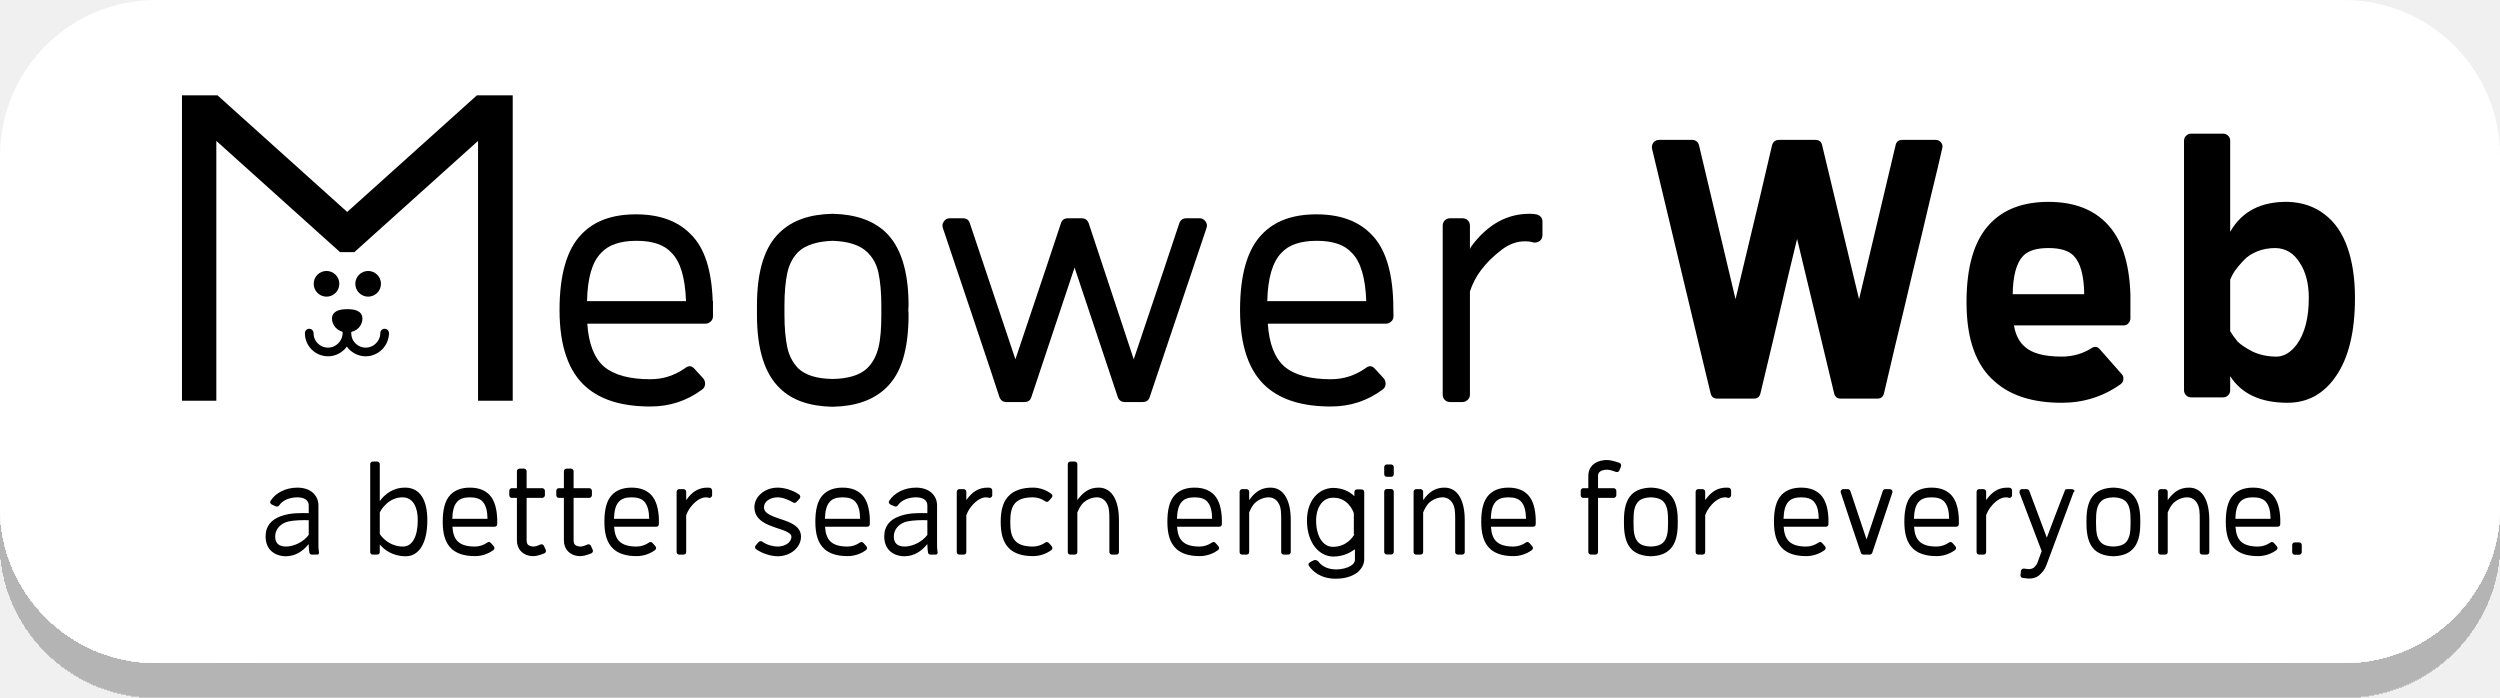
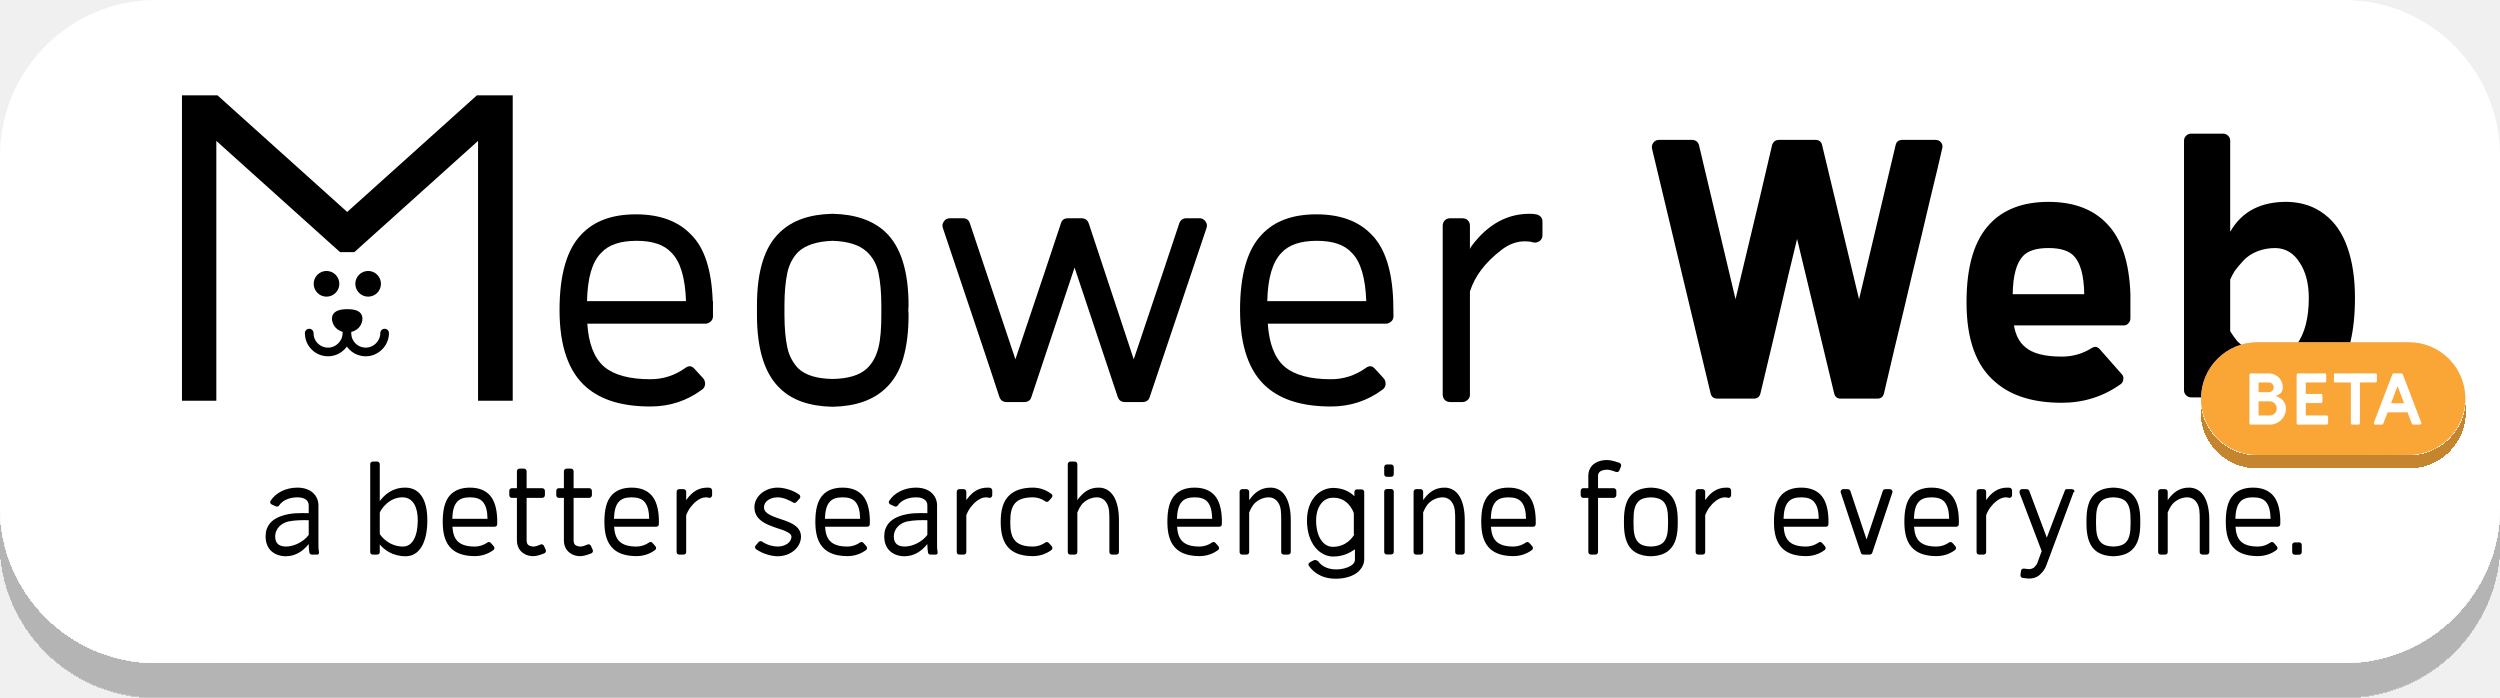
<svg xmlns="http://www.w3.org/2000/svg" width="577" height="161" viewBox="0 0 577 161" fill="none">
-   <g filter="url(#filter0_bd_186_90)">
+   <g filter="url(#filter0_bd_188_155)">
    <rect width="577" height="153" rx="36" fill="white" />
  </g>
-   <g clip-path="url(#clip0_186_90)">
+   <g clip-path="url(#clip0_188_155)">
    <path d="M77.111 73.489C77.111 72.279 78.44 71.856 80.132 71.856C81.825 71.856 83.154 72.219 83.154 73.489C83.154 74.76 82.187 76.212 80.132 76.212C78.078 76.212 77.111 74.699 77.111 73.489Z" fill="black" stroke="black" stroke-miterlimit="10" />
    <path d="M88.774 76.877C88.774 79.237 86.78 81.234 84.423 81.234C82.066 81.234 80.072 79.358 80.072 76.877C80.072 76.696 80.072 76.696 80.072 76.696C80.072 76.514 80.072 76.454 80.072 76.454C80.072 76.454 80.072 76.514 80.072 76.696C80.072 76.696 80.072 76.696 80.072 76.877C80.072 79.237 78.078 81.234 75.721 81.234C73.364 81.234 71.37 79.358 71.37 76.877" stroke="black" stroke-width="2" stroke-miterlimit="10" stroke-linecap="round" />
    <path d="M72.397 65.502C72.397 63.869 73.727 62.538 75.358 62.538C76.99 62.538 78.319 63.869 78.319 65.502C78.319 67.136 76.99 68.467 75.358 68.467C73.727 68.467 72.397 67.136 72.397 65.502V65.502Z" fill="black" />
    <path d="M82.005 65.502C82.005 63.869 83.335 62.538 84.966 62.538C86.598 62.538 87.928 63.869 87.928 65.502C87.928 67.136 86.598 68.467 84.966 68.467C83.335 68.467 82.005 67.136 82.005 65.502Z" fill="black" />
    <path d="M45.928 90.067V92.487V25.933H48.587L80.011 54.188H80.253L111.677 25.933H114.336V92.487V90.067" stroke="black" stroke-width="8" stroke-miterlimit="10" stroke-linecap="round" />
    <path d="M164.494 69.496H164.555V73.005C164.555 73.489 164.373 73.913 164.011 74.215C163.648 74.518 163.286 74.699 162.863 74.699H135.548C135.85 79.297 137.119 82.625 139.415 84.622C141.712 86.558 145.277 87.526 150.112 87.526C153.012 87.526 155.671 86.679 158.089 84.985C158.935 84.319 159.66 84.38 160.325 85.166C160.687 85.529 161.352 86.255 162.319 87.345C162.621 87.708 162.742 88.131 162.742 88.676C162.681 89.16 162.5 89.583 162.077 89.886C158.512 92.548 154.523 93.819 150.112 93.819C143.706 93.819 138.811 92.366 135.366 89.402C131.257 85.892 129.142 79.903 129.142 71.614V71.553C129.142 63.385 130.834 57.577 134.158 54.128C137.119 50.981 141.289 49.469 146.788 49.469C152.287 49.469 156.517 51.042 159.479 54.128C162.621 57.214 164.253 62.356 164.494 69.496V69.496ZM135.487 69.496H158.33C158.149 64.171 157.061 60.42 155.007 58.363C153.315 56.487 150.656 55.58 146.909 55.58C143.223 55.58 140.443 56.487 138.751 58.363C136.636 60.481 135.608 64.171 135.487 69.496Z" fill="black" />
    <path d="M209.697 70.524C209.697 70.827 209.636 71.19 209.636 71.613C209.697 72.037 209.697 72.4 209.697 72.703C209.697 76.575 209.274 79.963 208.428 82.807C207.582 85.65 206.252 87.889 204.379 89.644C201.478 92.366 197.49 93.758 192.232 93.879H192.051C186.854 93.758 182.805 92.366 180.025 89.644C176.52 86.316 174.707 80.689 174.707 72.703C174.707 72.4 174.707 72.037 174.707 71.613C174.707 71.19 174.707 70.827 174.707 70.524C174.707 62.538 176.46 56.911 180.025 53.583C182.865 50.861 186.854 49.469 192.051 49.348H192.232C197.429 49.469 201.478 50.861 204.379 53.583C207.884 56.911 209.697 62.538 209.697 70.524ZM203.412 72.642C203.412 72.279 203.412 71.977 203.412 71.674V71.492C203.412 71.069 203.412 70.766 203.412 70.524C203.412 67.439 203.17 64.958 202.747 62.961C202.324 60.965 201.418 59.392 200.088 58.121C198.396 56.548 195.797 55.701 192.172 55.58C188.606 55.701 185.947 56.548 184.255 58.121C182.986 59.392 182.14 61.025 181.717 62.961C181.294 64.958 181.052 67.439 181.052 70.524C181.052 70.827 181.052 71.129 181.052 71.492V71.674C181.052 72.037 181.052 72.34 181.052 72.642C181.052 75.728 181.294 78.208 181.717 80.205C182.14 82.202 183.047 83.775 184.255 85.045C185.947 86.618 188.546 87.405 192.172 87.466C195.737 87.405 198.396 86.618 200.088 85.045C201.418 83.775 202.264 82.141 202.747 80.205C203.231 78.269 203.412 75.728 203.412 72.642Z" fill="black" />
    <path d="M278.226 51.102C278.588 51.587 278.649 52.071 278.467 52.615C275.687 60.844 271.336 73.852 265.354 91.64C265.112 92.427 264.568 92.79 263.722 92.79H259.613C258.827 92.79 258.283 92.427 257.981 91.64L248.01 61.751L238.039 91.64C237.797 92.427 237.253 92.79 236.407 92.79H232.298C231.512 92.79 230.968 92.427 230.666 91.64C230.002 89.523 227.826 83.049 224.2 72.219C220.574 61.388 218.338 54.854 217.613 52.615C217.432 52.071 217.492 51.587 217.855 51.102C218.157 50.618 218.64 50.377 219.245 50.377H222.206C223.052 50.377 223.596 50.739 223.838 51.526L234.353 82.928C240.094 65.865 243.599 55.398 244.868 51.526C245.109 50.739 245.653 50.377 246.499 50.377H249.581C250.427 50.377 250.971 50.739 251.273 51.526L261.667 82.928C267.408 65.865 270.913 55.398 272.182 51.526C272.485 50.739 273.028 50.377 273.814 50.377H276.896C277.44 50.377 277.863 50.618 278.226 51.102V51.102Z" fill="black" />
    <path d="M321.555 69.496L321.615 73.005C321.615 73.489 321.434 73.913 321.071 74.215C320.709 74.518 320.346 74.699 319.923 74.699H292.608C292.91 79.297 294.18 82.625 296.476 84.622C298.772 86.558 302.338 87.526 307.172 87.526C310.073 87.526 312.732 86.679 315.149 84.985C315.995 84.319 316.72 84.38 317.385 85.166C317.748 85.529 318.412 86.255 319.379 87.345C319.681 87.708 319.802 88.131 319.802 88.676C319.742 89.16 319.561 89.583 319.138 89.886C315.572 92.548 311.584 93.819 307.172 93.819C300.767 93.819 295.872 92.366 292.427 89.402C288.318 85.892 286.203 79.903 286.203 71.614V71.553C286.203 63.385 287.895 57.577 291.218 54.128C294.18 50.981 298.349 49.469 303.849 49.469C309.348 49.469 313.578 51.042 316.539 54.128C319.621 57.214 321.313 62.356 321.555 69.496V69.496ZM292.487 69.496H315.33C315.149 64.171 314.061 60.42 312.007 58.363C310.315 56.487 307.656 55.58 303.909 55.58C300.223 55.58 297.443 56.487 295.751 58.363C293.696 60.481 292.608 64.171 292.487 69.496V69.496Z" fill="black" />
    <path d="M354.49 49.469C354.913 49.529 355.275 49.711 355.577 50.014C355.879 50.316 356 50.679 356 51.163V54.249C356 54.854 355.759 55.338 355.336 55.64C354.913 55.943 354.369 56.064 353.825 55.943C353.281 55.761 352.737 55.701 352.133 55.701C350.199 55.64 348.326 56.306 346.513 57.697C344.7 59.089 343.129 60.602 341.859 62.296C340.711 63.808 339.865 65.442 339.261 67.257V91.096C339.261 91.58 339.08 92.003 338.717 92.306C338.354 92.608 337.992 92.79 337.569 92.79H334.668C334.185 92.79 333.762 92.608 333.46 92.306C333.157 92.003 332.976 91.58 332.976 91.096V52.071C332.976 51.587 333.157 51.163 333.46 50.861C333.762 50.558 334.185 50.377 334.668 50.377H337.569C338.052 50.377 338.475 50.558 338.777 50.861C339.08 51.163 339.261 51.587 339.261 52.071V57.456C339.442 57.093 339.563 56.85 339.684 56.729C343.431 51.708 348.023 49.227 353.341 49.348C353.825 49.348 354.187 49.408 354.49 49.469V49.469Z" fill="black" />
  </g>
  <path d="M446.736 32.288C447.248 32.288 447.664 32.48 447.984 32.864C448.304 33.248 448.4 33.696 448.272 34.208C447.824 36.256 446.896 40.16 445.488 45.92C444.144 51.68 442.768 57.44 441.36 63.2C440.016 68.96 438.672 74.592 437.328 80.096C436.048 85.536 435.216 89.088 434.832 90.752C434.64 91.584 434.128 92 433.296 92H424.848C424.016 92 423.504 91.584 423.312 90.752L414.768 55.136C414.256 57.312 413.584 60.096 412.752 63.488C411.984 66.816 410.832 71.744 409.296 78.272C407.76 84.736 406.768 88.896 406.32 90.752C406.128 91.584 405.616 92 404.784 92H396.336C395.504 92 394.992 91.584 394.8 90.752C394.16 88.128 391.92 78.784 388.08 62.72C384.24 46.592 381.968 37.088 381.264 34.208C381.2 33.696 381.328 33.248 381.648 32.864C381.968 32.48 382.384 32.288 382.896 32.288H390.48C391.312 32.288 391.856 32.672 392.112 33.44L400.56 69.056C405.232 49.6 408.048 37.728 409.008 33.44C409.264 32.672 409.808 32.288 410.64 32.288H418.992C419.824 32.288 420.336 32.672 420.528 33.44L429.072 69.056C433.68 49.6 436.496 37.728 437.52 33.44C437.712 32.672 438.224 32.288 439.056 32.288H446.736ZM491.698 67.904V69.824V73.472C491.698 73.92 491.538 74.304 491.218 74.624C490.962 74.944 490.61 75.104 490.162 75.104H464.818C465.202 77.344 466.066 79.008 467.41 80.096C469.074 81.568 471.89 82.304 475.858 82.304C478.354 82.304 480.626 81.664 482.674 80.384C483.442 79.872 484.114 79.968 484.69 80.672C485.33 81.376 486.994 83.264 489.682 86.336C490.002 86.656 490.13 87.04 490.066 87.488C490.066 87.936 489.874 88.32 489.49 88.64C485.458 91.52 480.914 92.96 475.858 92.96C469.266 92.96 464.146 91.36 460.498 88.16C456.082 84.448 453.874 78.336 453.874 69.824V69.728C453.874 61.472 455.666 55.456 459.25 51.68C462.45 48.288 466.962 46.592 472.786 46.592C478.61 46.592 483.122 48.288 486.322 51.68C489.65 55.136 491.442 60.544 491.698 67.904ZM464.53 67.904H481.042C480.978 63.616 480.178 60.672 478.642 59.072C477.49 57.856 475.538 57.248 472.786 57.248C470.034 57.248 468.082 57.856 466.93 59.072C465.394 60.672 464.594 63.616 464.53 67.904ZM528.167 46.592C531.431 46.72 534.215 47.68 536.519 49.472C538.887 51.264 540.647 53.824 541.799 57.152C542.951 60.416 543.527 64.288 543.527 68.768C543.527 76.512 542.087 82.496 539.207 86.72C536.391 90.88 532.647 92.96 527.975 92.96C521.767 92.96 517.351 90.912 514.727 86.816V90.08C514.727 90.528 514.567 90.912 514.247 91.232C513.927 91.552 513.543 91.712 513.095 91.712H505.703C505.255 91.712 504.871 91.552 504.551 91.232C504.231 90.912 504.071 90.528 504.071 90.08V32.48C504.071 32.032 504.231 31.648 504.551 31.328C504.871 31.008 505.255 30.848 505.703 30.848H513.095C513.543 30.848 513.927 31.008 514.247 31.328C514.567 31.648 514.727 32 514.727 32.384V53.504C517.415 48.768 521.895 46.464 528.167 46.592ZM530.087 79.52C531.943 76.96 532.871 73.376 532.871 68.768C532.871 65.44 532.167 62.72 530.759 60.608C529.415 58.432 527.559 57.312 525.191 57.248C523.655 57.248 522.247 57.504 520.967 58.016C519.687 58.528 518.631 59.232 517.799 60.128C516.967 61.024 516.295 61.824 515.783 62.528C515.335 63.232 514.983 63.904 514.727 64.544V76.448C515.239 77.28 515.815 78.08 516.455 78.848C517.159 79.552 518.311 80.32 519.911 81.152C521.575 81.92 523.399 82.304 525.383 82.304C527.111 82.304 528.679 81.376 530.087 79.52Z" fill="black" />
  <path d="M73.493 125.888V116.64C73.493 115.488 73.045 114.464 72.181 113.696C71.413 113.024 70.229 112.544 68.629 112.544C65.909 112.544 63.573 113.792 62.453 115.584C62.357 115.712 62.325 115.904 62.389 116.064C62.453 116.256 62.581 116.384 62.741 116.448C63.029 116.576 63.381 116.736 63.669 116.864C63.957 116.992 64.277 116.896 64.437 116.64C65.205 115.488 66.805 114.784 68.629 114.784C70.357 114.784 71.253 115.52 71.253 116.64V118.464C71.221 118.464 71.189 118.432 71.157 118.432C69.397 118.432 67.189 118.272 64.725 119.168C62.709 119.936 61.301 121.312 61.301 123.808C61.301 125.408 61.877 126.56 62.741 127.296C63.573 128 64.725 128.384 66.005 128.384C68.149 128.352 69.845 127.296 71.253 125.568C71.253 125.568 71.253 125.632 71.253 125.76C71.253 126.368 71.317 126.976 71.413 127.584C71.477 127.84 71.701 128 71.957 128C72.309 128 72.821 128 73.173 128C73.333 128 73.461 127.968 73.525 127.84C73.621 127.744 73.653 127.616 73.621 127.456C73.525 126.944 73.493 126.4 73.493 125.888ZM71.253 123.456C70.037 125.088 67.829 126.144 66.005 126.144C65.301 126.144 64.629 125.984 64.181 125.6C63.733 125.216 63.509 124.608 63.509 123.808C63.509 121.984 64.981 120.704 66.581 120.352C68.149 120.032 69.909 120.032 71.253 120.064V123.456ZM93.669 112.544C90.629 112.48 88.741 114.176 87.653 115.648C87.653 115.648 87.653 109.184 87.653 107.136C87.653 106.816 87.397 106.528 87.045 106.528C86.725 106.528 86.341 106.528 86.021 106.528C85.861 106.528 85.733 106.592 85.605 106.72C85.477 106.816 85.445 106.976 85.445 107.136C85.445 110.24 85.445 124.288 85.445 127.424C85.445 127.584 85.509 127.712 85.605 127.84C85.733 127.968 85.861 128 86.021 128C86.341 128 86.725 128 87.045 128C87.205 128 87.365 127.936 87.493 127.84C87.589 127.712 87.653 127.584 87.653 127.424V125.664C88.709 126.912 90.629 128.384 93.637 128.384C96.645 128.384 98.629 125.472 98.629 120.064C98.629 115.52 97.029 112.64 93.669 112.544ZM93.029 126.144C89.861 126.144 88.005 123.872 87.653 123.232V118.304C87.941 117.6 89.733 114.72 92.997 114.784C95.301 114.848 96.421 116.992 96.421 120.064C96.421 123.84 95.141 126.144 93.029 126.144ZM114.757 119.744C114.661 117.472 114.181 115.488 112.965 114.208C112.005 113.216 110.597 112.544 108.453 112.544C106.341 112.544 104.901 113.216 103.941 114.208C102.597 115.616 102.181 117.856 102.181 120.416V120.448C102.181 123.072 102.693 125.344 104.357 126.784C105.477 127.744 107.141 128.352 109.605 128.352C111.205 128.352 112.677 127.84 113.893 126.944C114.021 126.848 114.085 126.688 114.117 126.528C114.117 126.368 114.085 126.208 113.957 126.08C113.765 125.824 113.477 125.536 113.285 125.312C113.061 125.056 112.709 125.024 112.485 125.216C111.653 125.792 110.661 126.144 109.605 126.144C107.845 126.144 106.629 125.792 105.797 125.088C104.837 124.256 104.517 123.008 104.421 121.568C104.421 121.568 111.941 121.568 114.149 121.568C114.309 121.568 114.469 121.504 114.597 121.408C114.693 121.28 114.757 121.12 114.757 120.96V119.744ZM104.389 119.744C104.453 118.112 104.677 116.672 105.573 115.744C106.181 115.104 107.109 114.784 108.453 114.784C109.829 114.784 110.757 115.104 111.365 115.744C112.229 116.672 112.485 118.112 112.517 119.744H104.389ZM125.959 126.912C125.831 126.624 125.671 126.272 125.543 125.984C125.415 125.696 125.063 125.536 124.775 125.664C124.039 125.984 123.463 126.176 122.983 126.144C122.471 126.08 122.087 125.952 121.831 125.696C121.639 125.44 121.543 125.12 121.543 124.736V114.912C121.543 114.912 123.975 114.912 125.159 114.912C125.319 114.912 125.479 114.848 125.575 114.72C125.703 114.624 125.767 114.464 125.767 114.304C125.767 113.984 125.767 113.6 125.767 113.28C125.767 113.12 125.703 112.96 125.575 112.864C125.479 112.736 125.319 112.672 125.159 112.672H121.543C121.543 112.672 121.543 109.984 121.543 108.768C121.543 108.608 121.479 108.448 121.351 108.32C121.255 108.224 121.095 108.16 120.935 108.16C120.615 108.16 120.231 108.16 119.911 108.16C119.751 108.16 119.623 108.224 119.495 108.32C119.367 108.448 119.303 108.608 119.303 108.768V112.672C119.303 112.672 118.663 112.672 118.119 112.672C117.799 112.672 117.543 112.96 117.543 113.28C117.543 113.6 117.543 113.984 117.543 114.304C117.543 114.624 117.799 114.912 118.119 114.912H119.303V124.736C119.303 125.728 119.623 126.56 120.199 127.2C120.775 127.808 121.607 128.256 122.759 128.352C123.495 128.416 124.455 128.192 125.639 127.712C125.799 127.648 125.895 127.52 125.959 127.392C126.023 127.232 126.023 127.04 125.959 126.912ZM136.803 126.912C136.675 126.624 136.515 126.272 136.387 125.984C136.259 125.696 135.907 125.536 135.619 125.664C134.883 125.984 134.307 126.176 133.827 126.144C133.315 126.08 132.931 125.952 132.675 125.696C132.483 125.44 132.387 125.12 132.387 124.736V114.912C132.387 114.912 134.819 114.912 136.003 114.912C136.163 114.912 136.323 114.848 136.419 114.72C136.547 114.624 136.611 114.464 136.611 114.304C136.611 113.984 136.611 113.6 136.611 113.28C136.611 113.12 136.547 112.96 136.419 112.864C136.323 112.736 136.163 112.672 136.003 112.672H132.387C132.387 112.672 132.387 109.984 132.387 108.768C132.387 108.608 132.323 108.448 132.195 108.32C132.099 108.224 131.939 108.16 131.779 108.16C131.459 108.16 131.075 108.16 130.755 108.16C130.595 108.16 130.467 108.224 130.339 108.32C130.211 108.448 130.147 108.608 130.147 108.768V112.672C130.147 112.672 129.507 112.672 128.963 112.672C128.643 112.672 128.387 112.96 128.387 113.28C128.387 113.6 128.387 113.984 128.387 114.304C128.387 114.624 128.643 114.912 128.963 114.912H130.147V124.736C130.147 125.728 130.467 126.56 131.043 127.2C131.619 127.808 132.451 128.256 133.603 128.352C134.339 128.416 135.299 128.192 136.483 127.712C136.643 127.648 136.739 127.52 136.803 127.392C136.867 127.232 136.867 127.04 136.803 126.912ZM152.07 119.744C151.974 117.472 151.494 115.488 150.278 114.208C149.318 113.216 147.91 112.544 145.766 112.544C143.654 112.544 142.214 113.216 141.254 114.208C139.91 115.616 139.494 117.856 139.494 120.416V120.448C139.494 123.072 140.006 125.344 141.67 126.784C142.79 127.744 144.454 128.352 146.918 128.352C148.518 128.352 149.99 127.84 151.206 126.944C151.334 126.848 151.398 126.688 151.43 126.528C151.43 126.368 151.398 126.208 151.27 126.08C151.078 125.824 150.79 125.536 150.598 125.312C150.374 125.056 150.022 125.024 149.798 125.216C148.966 125.792 147.974 126.144 146.918 126.144C145.158 126.144 143.942 125.792 143.11 125.088C142.15 124.256 141.83 123.008 141.734 121.568C141.734 121.568 149.254 121.568 151.462 121.568C151.622 121.568 151.782 121.504 151.91 121.408C152.006 121.28 152.07 121.12 152.07 120.96V119.744ZM141.702 119.744C141.766 118.112 141.99 116.672 142.886 115.744C143.494 115.104 144.422 114.784 145.766 114.784C147.142 114.784 148.07 115.104 148.678 115.744C149.542 116.672 149.798 118.112 149.83 119.744H141.702ZM163.811 112.576C163.683 112.576 163.555 112.576 163.427 112.544C160.995 112.48 159.555 113.824 158.563 115.168C158.499 115.264 158.435 115.36 158.371 115.424C158.371 115.424 158.371 114.24 158.371 113.504C158.371 113.344 158.307 113.184 158.211 113.088C158.083 112.96 157.923 112.896 157.763 112.896C157.443 112.896 157.059 112.896 156.739 112.896C156.419 112.896 156.163 113.184 156.163 113.504C156.163 116.256 156.163 127.392 156.163 127.392C156.163 127.552 156.227 127.712 156.323 127.84C156.451 127.936 156.579 128 156.771 128C157.059 128 157.443 128 157.763 128C157.923 128 158.083 127.936 158.211 127.84C158.307 127.712 158.371 127.584 158.371 127.392V118.88C158.499 118.592 158.787 117.856 159.331 117.12C159.971 116.256 161.411 114.752 162.947 114.784C163.171 114.784 163.363 114.816 163.555 114.88C163.747 114.944 163.939 114.912 164.099 114.784C164.259 114.656 164.355 114.496 164.355 114.304C164.355 113.92 164.355 113.504 164.355 113.184C164.323 112.864 164.099 112.608 163.811 112.576ZM183.556 121.344C182.916 120.832 182.052 120.48 181.124 120.128C179.94 119.712 178.628 119.36 177.604 118.784C176.9 118.4 176.324 117.92 176.324 117.056C176.324 115.712 177.796 114.784 179.492 114.784C180.868 114.784 182.34 115.552 183.044 115.968C183.3 116.128 183.62 116.096 183.812 115.872C184.036 115.648 184.324 115.328 184.548 115.072C184.676 114.944 184.708 114.784 184.708 114.592C184.676 114.432 184.612 114.272 184.484 114.176C182.884 113.024 180.804 112.544 179.492 112.544C176.452 112.544 174.116 114.656 174.116 117.056C174.116 118.56 174.82 119.584 175.908 120.352C176.804 120.992 177.956 121.408 179.14 121.824C180.132 122.144 181.124 122.432 181.86 122.88C182.276 123.136 182.66 123.392 182.66 123.872C182.66 125.216 181.156 126.144 179.492 126.144C178.532 126.144 177.06 125.824 175.94 125.024C175.684 124.832 175.332 124.864 175.108 125.088C174.916 125.312 174.628 125.632 174.436 125.856C174.308 125.984 174.244 126.144 174.276 126.336C174.276 126.496 174.372 126.656 174.5 126.752C176.068 127.872 178.18 128.384 179.492 128.384C182.532 128.384 184.868 126.272 184.868 123.872C184.868 122.784 184.388 121.984 183.556 121.344ZM200.757 119.744C200.661 117.472 200.181 115.488 198.965 114.208C198.005 113.216 196.597 112.544 194.453 112.544C192.341 112.544 190.901 113.216 189.941 114.208C188.597 115.616 188.181 117.856 188.181 120.416V120.448C188.181 123.072 188.693 125.344 190.357 126.784C191.477 127.744 193.141 128.352 195.605 128.352C197.205 128.352 198.677 127.84 199.893 126.944C200.021 126.848 200.085 126.688 200.117 126.528C200.117 126.368 200.085 126.208 199.957 126.08C199.765 125.824 199.477 125.536 199.285 125.312C199.061 125.056 198.709 125.024 198.485 125.216C197.653 125.792 196.661 126.144 195.605 126.144C193.845 126.144 192.629 125.792 191.797 125.088C190.837 124.256 190.517 123.008 190.421 121.568C190.421 121.568 197.941 121.568 200.149 121.568C200.309 121.568 200.469 121.504 200.597 121.408C200.693 121.28 200.757 121.12 200.757 120.96V119.744ZM190.389 119.744C190.453 118.112 190.677 116.672 191.573 115.744C192.181 115.104 193.109 114.784 194.453 114.784C195.829 114.784 196.757 115.104 197.365 115.744C198.229 116.672 198.485 118.112 198.517 119.744H190.389ZM216.274 125.888V116.64C216.274 115.488 215.826 114.464 214.962 113.696C214.194 113.024 213.01 112.544 211.41 112.544C208.69 112.544 206.354 113.792 205.234 115.584C205.138 115.712 205.106 115.904 205.17 116.064C205.234 116.256 205.362 116.384 205.522 116.448C205.81 116.576 206.162 116.736 206.45 116.864C206.738 116.992 207.058 116.896 207.218 116.64C207.986 115.488 209.586 114.784 211.41 114.784C213.138 114.784 214.034 115.52 214.034 116.64V118.464C214.002 118.464 213.97 118.432 213.938 118.432C212.178 118.432 209.97 118.272 207.506 119.168C205.49 119.936 204.082 121.312 204.082 123.808C204.082 125.408 204.658 126.56 205.522 127.296C206.354 128 207.506 128.384 208.786 128.384C210.93 128.352 212.626 127.296 214.034 125.568C214.034 125.568 214.034 125.632 214.034 125.76C214.034 126.368 214.098 126.976 214.194 127.584C214.258 127.84 214.482 128 214.738 128C215.09 128 215.602 128 215.954 128C216.114 128 216.242 127.968 216.306 127.84C216.402 127.744 216.434 127.616 216.402 127.456C216.306 126.944 216.274 126.4 216.274 125.888ZM214.034 123.456C212.818 125.088 210.61 126.144 208.786 126.144C208.082 126.144 207.41 125.984 206.962 125.6C206.514 125.216 206.29 124.608 206.29 123.808C206.29 121.984 207.762 120.704 209.362 120.352C210.93 120.032 212.69 120.032 214.034 120.064V123.456ZM228.467 112.576C228.339 112.576 228.211 112.576 228.083 112.544C225.651 112.48 224.211 113.824 223.219 115.168C223.155 115.264 223.091 115.36 223.027 115.424C223.027 115.424 223.027 114.24 223.027 113.504C223.027 113.344 222.963 113.184 222.867 113.088C222.739 112.96 222.579 112.896 222.419 112.896C222.099 112.896 221.715 112.896 221.395 112.896C221.075 112.896 220.819 113.184 220.819 113.504C220.819 116.256 220.819 127.392 220.819 127.392C220.819 127.552 220.883 127.712 220.979 127.84C221.107 127.936 221.235 128 221.427 128C221.715 128 222.099 128 222.419 128C222.579 128 222.739 127.936 222.867 127.84C222.963 127.712 223.027 127.584 223.027 127.392V118.88C223.155 118.592 223.443 117.856 223.987 117.12C224.627 116.256 226.067 114.752 227.603 114.784C227.827 114.784 228.019 114.816 228.211 114.88C228.403 114.944 228.595 114.912 228.755 114.784C228.915 114.656 229.011 114.496 229.011 114.304C229.011 113.92 229.011 113.504 229.011 113.184C228.979 112.864 228.755 112.608 228.467 112.576ZM242.738 126.08C242.546 125.824 242.258 125.536 242.066 125.312C241.842 125.088 241.49 125.024 241.266 125.216C240.434 125.792 239.442 126.144 238.418 126.144C236.626 126.144 235.41 125.792 234.578 125.088C233.394 124.064 233.17 122.4 233.17 120.544V120.448C233.17 118.56 233.394 116.864 234.578 115.84C235.41 115.136 236.626 114.784 238.418 114.784C239.442 114.784 240.434 115.136 241.266 115.712C241.49 115.904 241.842 115.872 242.066 115.616C242.258 115.392 242.546 115.104 242.738 114.848C242.866 114.72 242.898 114.56 242.898 114.4C242.866 114.208 242.802 114.08 242.642 113.984C241.458 113.088 239.986 112.544 238.418 112.544C235.922 112.544 234.258 113.184 233.138 114.144C231.474 115.552 230.962 117.824 230.962 120.416V120.448C230.962 123.072 231.474 125.344 233.138 126.784C234.258 127.744 235.922 128.352 238.418 128.352C239.986 128.352 241.458 127.84 242.674 126.944C242.802 126.848 242.866 126.688 242.898 126.528C242.898 126.368 242.866 126.208 242.738 126.08ZM253.708 112.544C251.276 112.48 249.868 113.824 248.844 115.168C248.78 115.264 248.716 115.36 248.652 115.424C248.652 115.424 248.652 109.152 248.652 107.136C248.652 106.816 248.396 106.528 248.044 106.528C247.724 106.528 247.34 106.528 247.052 106.528C246.86 106.528 246.732 106.592 246.604 106.72C246.508 106.816 246.444 106.976 246.444 107.136C246.444 110.24 246.444 124.288 246.444 127.424C246.444 127.584 246.508 127.712 246.604 127.84C246.732 127.968 246.86 128 247.052 128C247.34 128 247.724 128 248.044 128C248.204 128 248.364 127.936 248.492 127.84C248.588 127.712 248.652 127.584 248.652 127.424V118.272C248.78 117.984 249.068 117.248 249.612 116.512C250.252 115.648 251.692 114.752 253.228 114.784C254.124 114.816 254.924 115.264 255.404 116.096C256.044 117.088 256.044 118.432 256.044 120.064C256.044 120.064 256.044 125.536 256.044 127.424C256.044 127.744 256.3 128 256.652 128C256.972 128 257.356 128 257.644 128C257.996 128 258.252 127.744 258.252 127.424V120.064C258.252 115.488 256.652 112.64 253.708 112.544ZM282.007 119.744C281.911 117.472 281.431 115.488 280.215 114.208C279.255 113.216 277.847 112.544 275.703 112.544C273.591 112.544 272.151 113.216 271.191 114.208C269.847 115.616 269.431 117.856 269.431 120.416V120.448C269.431 123.072 269.943 125.344 271.607 126.784C272.727 127.744 274.391 128.352 276.855 128.352C278.455 128.352 279.927 127.84 281.143 126.944C281.271 126.848 281.335 126.688 281.367 126.528C281.367 126.368 281.335 126.208 281.207 126.08C281.015 125.824 280.727 125.536 280.535 125.312C280.311 125.056 279.959 125.024 279.735 125.216C278.903 125.792 277.911 126.144 276.855 126.144C275.095 126.144 273.879 125.792 273.047 125.088C272.087 124.256 271.767 123.008 271.671 121.568C271.671 121.568 279.191 121.568 281.399 121.568C281.559 121.568 281.719 121.504 281.847 121.408C281.943 121.28 282.007 121.12 282.007 120.96V119.744ZM271.639 119.744C271.703 118.112 271.927 116.672 272.823 115.744C273.431 115.104 274.359 114.784 275.703 114.784C277.079 114.784 278.007 115.104 278.615 115.744C279.479 116.672 279.735 118.112 279.767 119.744H271.639ZM293.364 112.544C290.932 112.48 289.492 113.824 288.5 115.168C288.436 115.264 288.372 115.36 288.308 115.424C288.308 115.424 288.308 114.24 288.308 113.504C288.308 113.344 288.244 113.184 288.148 113.088C288.02 112.96 287.86 112.896 287.7 112.896C287.38 112.896 286.996 112.896 286.676 112.896C286.356 112.896 286.1 113.184 286.1 113.504C286.1 116.256 286.1 127.424 286.1 127.424C286.1 127.584 286.164 127.712 286.26 127.84C286.388 127.968 286.516 128 286.708 128C286.996 128 287.38 128 287.7 128C287.86 128 288.02 127.936 288.148 127.84C288.244 127.712 288.308 127.584 288.308 127.424V118.272C288.436 117.984 288.724 117.248 289.268 116.512C289.908 115.648 291.348 114.752 292.884 114.784C293.78 114.816 294.58 115.264 295.06 116.096C295.7 117.088 295.7 118.432 295.7 120.064C295.7 120.064 295.7 125.536 295.7 127.424C295.7 127.744 295.956 128 296.308 128C296.628 128 297.012 128 297.3 128C297.652 128 297.908 127.744 297.908 127.424V120.064C297.908 115.488 296.308 112.64 293.364 112.544ZM314.256 112.96C313.904 112.96 313.552 112.96 313.168 112.96C312.816 112.96 312.592 113.216 312.592 113.568C312.592 114.048 312.592 114.528 312.592 114.528C311.504 113.44 309.84 112.608 307.6 112.608C304.24 112.736 301.648 115.584 301.648 120.128C301.648 125.472 304.624 128.448 307.696 128.448C309.968 128.448 311.504 127.616 312.72 126.784V129.184C312.72 129.76 312.336 130.24 311.76 130.592C310.928 131.072 309.744 131.424 308.432 131.424C305.904 131.424 304.72 130.24 304.24 129.536C303.888 129.28 303.536 129.184 303.312 129.28C303.056 129.408 302.704 129.536 302.352 129.76C302.224 129.888 302.096 130.016 302 130.112C302 130.24 302 130.496 302.096 130.592C302.832 131.68 304.624 133.568 308.304 133.568C310.672 133.568 312.464 132.864 313.552 131.904C314.384 131.072 314.864 130.112 314.864 129.056V113.568C314.864 113.216 314.608 112.96 314.256 112.96ZM312.592 123.328C312.24 123.936 310.8 126.208 307.6 126.208C305.456 126.208 303.76 123.936 303.76 120.128C303.76 117.024 305.328 114.88 307.6 114.88C310.928 114.752 312.24 117.728 312.464 118.464V123.328H312.592ZM321.075 112.864C320.755 112.864 320.371 112.864 320.051 112.864C319.731 112.864 319.475 113.152 319.475 113.472C319.475 115.904 319.475 124.928 319.475 127.392C319.475 127.712 319.731 127.968 320.051 127.968C320.371 127.968 320.755 127.968 321.075 127.968C321.427 127.968 321.683 127.712 321.683 127.392C321.683 124.928 321.683 115.904 321.683 113.472C321.683 113.152 321.427 112.864 321.075 112.864ZM321.075 107.2H320.051C319.731 107.2 319.475 107.488 319.475 107.808V109.44C319.475 109.792 319.731 110.048 320.051 110.048H321.075C321.427 110.048 321.683 109.792 321.683 109.44V107.808C321.683 107.488 321.427 107.2 321.075 107.2ZM333.52 112.544C331.088 112.48 329.648 113.824 328.656 115.168C328.592 115.264 328.528 115.36 328.464 115.424C328.464 115.424 328.464 114.24 328.464 113.504C328.464 113.344 328.4 113.184 328.304 113.088C328.176 112.96 328.016 112.896 327.856 112.896C327.536 112.896 327.152 112.896 326.832 112.896C326.512 112.896 326.256 113.184 326.256 113.504C326.256 116.256 326.256 127.424 326.256 127.424C326.256 127.584 326.32 127.712 326.416 127.84C326.544 127.968 326.672 128 326.864 128C327.152 128 327.536 128 327.856 128C328.016 128 328.176 127.936 328.304 127.84C328.4 127.712 328.464 127.584 328.464 127.424V118.272C328.592 117.984 328.88 117.248 329.424 116.512C330.064 115.648 331.504 114.752 333.04 114.784C333.936 114.816 334.736 115.264 335.216 116.096C335.856 117.088 335.856 118.432 335.856 120.064C335.856 120.064 335.856 125.536 335.856 127.424C335.856 127.744 336.112 128 336.464 128C336.784 128 337.168 128 337.456 128C337.808 128 338.064 127.744 338.064 127.424V120.064C338.064 115.488 336.464 112.64 333.52 112.544ZM354.445 119.744C354.349 117.472 353.869 115.488 352.653 114.208C351.693 113.216 350.285 112.544 348.141 112.544C346.029 112.544 344.589 113.216 343.629 114.208C342.285 115.616 341.869 117.856 341.869 120.416V120.448C341.869 123.072 342.381 125.344 344.045 126.784C345.165 127.744 346.829 128.352 349.293 128.352C350.893 128.352 352.365 127.84 353.581 126.944C353.709 126.848 353.773 126.688 353.805 126.528C353.805 126.368 353.773 126.208 353.645 126.08C353.453 125.824 353.165 125.536 352.973 125.312C352.749 125.056 352.397 125.024 352.173 125.216C351.341 125.792 350.349 126.144 349.293 126.144C347.533 126.144 346.317 125.792 345.485 125.088C344.525 124.256 344.205 123.008 344.109 121.568C344.109 121.568 351.629 121.568 353.837 121.568C353.997 121.568 354.157 121.504 354.285 121.408C354.381 121.28 354.445 121.12 354.445 120.96V119.744ZM344.077 119.744C344.141 118.112 344.365 116.672 345.261 115.744C345.869 115.104 346.797 114.784 348.141 114.784C349.517 114.784 350.445 115.104 351.053 115.744C351.917 116.672 352.173 118.112 352.205 119.744H344.077ZM374.105 107.136C374.041 107.008 373.913 106.88 373.753 106.816C372.377 106.336 371.321 106.112 370.489 106.176C369.209 106.272 368.281 106.688 367.641 107.264C366.969 107.904 366.585 108.768 366.585 109.824V112.672C366.585 112.672 365.945 112.672 365.401 112.672C365.081 112.672 364.825 112.96 364.825 113.28C364.825 113.6 364.825 113.984 364.825 114.304C364.825 114.624 365.081 114.912 365.401 114.912H366.585C366.585 114.912 366.585 124.832 366.585 127.392C366.585 127.744 366.873 128 367.193 128C367.513 128 367.897 128 368.217 128C368.537 128 368.825 127.744 368.825 127.392V114.912C368.825 114.912 371.257 114.912 372.441 114.912C372.601 114.912 372.729 114.848 372.857 114.72C372.985 114.624 373.049 114.464 373.049 114.304C373.049 113.984 373.049 113.6 373.049 113.28C373.049 113.12 372.985 112.96 372.857 112.864C372.729 112.736 372.601 112.672 372.441 112.672H368.825V109.824C368.825 108.96 369.497 108.512 370.649 108.416C371.289 108.352 372.025 108.576 372.985 108.928C373.305 109.024 373.657 108.864 373.753 108.576C373.881 108.288 374.009 107.904 374.137 107.616C374.169 107.456 374.169 107.296 374.105 107.136ZM387.224 120.064C387.224 117.408 386.712 115.328 385.336 114.048C384.408 113.152 383.032 112.608 381.048 112.544H380.984C379 112.608 377.624 113.152 376.664 114.048C375.32 115.328 374.808 117.408 374.808 120.064C374.808 120.192 374.808 120.32 374.808 120.448C374.808 120.576 374.808 120.704 374.808 120.864C374.808 123.52 375.32 125.6 376.664 126.88C377.624 127.776 379 128.32 380.984 128.384H381.048C383.032 128.32 384.408 127.776 385.336 126.88C386.712 125.6 387.224 123.52 387.224 120.864C387.224 120.704 387.224 120.576 387.224 120.448C387.224 120.32 387.224 120.192 387.224 120.064ZM384.984 120.864C384.984 122.784 384.792 124.32 383.832 125.248C383.192 125.824 382.296 126.112 381.016 126.144C379.704 126.112 378.808 125.824 378.2 125.248C377.208 124.32 377.016 122.784 377.016 120.864C377.016 120.736 377.016 120.608 377.016 120.512V120.416C377.016 120.32 377.016 120.192 377.016 120.064C377.016 118.144 377.208 116.608 378.2 115.68C378.808 115.104 379.736 114.816 381.016 114.784C382.296 114.816 383.192 115.104 383.832 115.68C384.792 116.608 384.984 118.144 384.984 120.064C384.984 120.192 384.984 120.32 384.984 120.416V120.512C384.984 120.608 384.984 120.736 384.984 120.864ZM398.998 112.576C398.87 112.576 398.742 112.576 398.614 112.544C396.182 112.48 394.742 113.824 393.75 115.168C393.686 115.264 393.622 115.36 393.558 115.424C393.558 115.424 393.558 114.24 393.558 113.504C393.558 113.344 393.494 113.184 393.398 113.088C393.27 112.96 393.11 112.896 392.95 112.896C392.63 112.896 392.246 112.896 391.926 112.896C391.606 112.896 391.35 113.184 391.35 113.504C391.35 116.256 391.35 127.392 391.35 127.392C391.35 127.552 391.414 127.712 391.51 127.84C391.638 127.936 391.766 128 391.958 128C392.246 128 392.63 128 392.95 128C393.11 128 393.27 127.936 393.398 127.84C393.494 127.712 393.558 127.584 393.558 127.392V118.88C393.686 118.592 393.974 117.856 394.518 117.12C395.158 116.256 396.598 114.752 398.134 114.784C398.358 114.784 398.55 114.816 398.742 114.88C398.934 114.944 399.126 114.912 399.286 114.784C399.446 114.656 399.542 114.496 399.542 114.304C399.542 113.92 399.542 113.504 399.542 113.184C399.51 112.864 399.286 112.608 398.998 112.576ZM422.007 119.744C421.911 117.472 421.431 115.488 420.215 114.208C419.255 113.216 417.847 112.544 415.703 112.544C413.591 112.544 412.151 113.216 411.191 114.208C409.847 115.616 409.431 117.856 409.431 120.416V120.448C409.431 123.072 409.943 125.344 411.607 126.784C412.727 127.744 414.391 128.352 416.855 128.352C418.455 128.352 419.927 127.84 421.143 126.944C421.271 126.848 421.335 126.688 421.367 126.528C421.367 126.368 421.335 126.208 421.207 126.08C421.015 125.824 420.727 125.536 420.535 125.312C420.311 125.056 419.959 125.024 419.735 125.216C418.903 125.792 417.911 126.144 416.855 126.144C415.095 126.144 413.879 125.792 413.047 125.088C412.087 124.256 411.767 123.008 411.671 121.568C411.671 121.568 419.191 121.568 421.399 121.568C421.559 121.568 421.719 121.504 421.847 121.408C421.943 121.28 422.007 121.12 422.007 120.96V119.744ZM411.639 119.744C411.703 118.112 411.927 116.672 412.823 115.744C413.431 115.104 414.359 114.784 415.703 114.784C417.079 114.784 418.007 115.104 418.615 115.744C419.479 116.672 419.735 118.112 419.767 119.744H411.639ZM436.66 113.152C436.564 112.992 436.372 112.896 436.18 112.896C435.828 112.896 435.412 112.896 435.124 112.896C434.836 112.896 434.612 113.088 434.548 113.312C433.844 115.392 430.804 124.512 430.804 124.512C430.804 124.512 427.732 115.392 427.06 113.312C426.964 113.088 426.74 112.896 426.484 112.896C426.164 112.896 425.78 112.896 425.396 112.896C425.204 112.896 425.044 112.992 424.916 113.152C424.82 113.312 424.788 113.536 424.852 113.696C425.748 116.48 428.788 125.536 429.492 127.584C429.556 127.84 429.812 128 430.068 128C430.484 128 431.124 128 431.54 128C431.796 128 432.02 127.84 432.116 127.584C432.788 125.536 435.828 116.48 436.756 113.696C436.82 113.536 436.788 113.312 436.66 113.152ZM452.101 119.744C452.005 117.472 451.525 115.488 450.309 114.208C449.349 113.216 447.941 112.544 445.797 112.544C443.685 112.544 442.245 113.216 441.285 114.208C439.941 115.616 439.525 117.856 439.525 120.416V120.448C439.525 123.072 440.037 125.344 441.701 126.784C442.821 127.744 444.485 128.352 446.949 128.352C448.549 128.352 450.021 127.84 451.237 126.944C451.365 126.848 451.429 126.688 451.461 126.528C451.461 126.368 451.429 126.208 451.301 126.08C451.109 125.824 450.821 125.536 450.629 125.312C450.405 125.056 450.053 125.024 449.829 125.216C448.997 125.792 448.005 126.144 446.949 126.144C445.189 126.144 443.973 125.792 443.141 125.088C442.181 124.256 441.861 123.008 441.765 121.568C441.765 121.568 449.285 121.568 451.493 121.568C451.653 121.568 451.813 121.504 451.941 121.408C452.037 121.28 452.101 121.12 452.101 120.96V119.744ZM441.733 119.744C441.797 118.112 442.021 116.672 442.917 115.744C443.525 115.104 444.453 114.784 445.797 114.784C447.173 114.784 448.101 115.104 448.709 115.744C449.573 116.672 449.829 118.112 449.861 119.744H441.733ZM463.842 112.576C463.714 112.576 463.586 112.576 463.458 112.544C461.026 112.48 459.586 113.824 458.594 115.168C458.53 115.264 458.466 115.36 458.402 115.424C458.402 115.424 458.402 114.24 458.402 113.504C458.402 113.344 458.338 113.184 458.242 113.088C458.114 112.96 457.954 112.896 457.794 112.896C457.474 112.896 457.09 112.896 456.77 112.896C456.45 112.896 456.194 113.184 456.194 113.504C456.194 116.256 456.194 127.392 456.194 127.392C456.194 127.552 456.258 127.712 456.354 127.84C456.482 127.936 456.61 128 456.802 128C457.09 128 457.474 128 457.794 128C457.954 128 458.114 127.936 458.242 127.84C458.338 127.712 458.402 127.584 458.402 127.392V118.88C458.53 118.592 458.818 117.856 459.362 117.12C460.002 116.256 461.442 114.752 462.978 114.784C463.202 114.784 463.394 114.816 463.586 114.88C463.778 114.944 463.97 114.912 464.13 114.784C464.29 114.656 464.386 114.496 464.386 114.304C464.386 113.92 464.386 113.504 464.386 113.184C464.354 112.864 464.13 112.608 463.842 112.576ZM478.708 113.12C478.58 113.024 478.356 112.896 478.228 112.896C477.748 112.896 477.396 112.896 477.044 112.896C476.788 112.896 476.564 113.024 476.564 113.248C475.732 115.264 472.404 124.096 472.404 124.096C472.404 124.096 469.076 115.264 468.34 113.248C468.212 113.024 467.988 112.896 467.764 112.896H466.676C466.452 112.896 466.324 113.024 466.196 113.12C466.1 113.376 466.1 113.504 466.1 113.728C467.284 116.832 471.22 127.2 471.22 127.2L470.26 129.824C470.132 130.272 469.78 130.656 469.428 131.008C469.076 131.232 468.692 131.36 468.212 131.36C467.86 131.36 467.508 131.232 467.156 131.232C467.028 131.232 466.804 131.232 466.676 131.36C466.548 131.488 466.452 131.584 466.452 131.712C466.452 132.064 466.324 132.416 466.324 132.672C466.324 132.8 466.324 133.024 466.452 133.152C466.548 133.248 466.676 133.376 466.804 133.376C467.156 133.376 467.508 133.504 467.86 133.504C468.82 133.632 469.908 133.376 470.612 132.8C471.316 132.192 471.924 131.488 472.276 130.528C472.276 130.528 477.268 117.184 478.58 113.6C478.836 113.504 478.836 113.376 478.708 113.12ZM493.974 120.064C493.974 117.408 493.462 115.328 492.086 114.048C491.158 113.152 489.782 112.608 487.798 112.544H487.734C485.75 112.608 484.374 113.152 483.414 114.048C482.07 115.328 481.558 117.408 481.558 120.064C481.558 120.192 481.558 120.32 481.558 120.448C481.558 120.576 481.558 120.704 481.558 120.864C481.558 123.52 482.07 125.6 483.414 126.88C484.374 127.776 485.75 128.32 487.734 128.384H487.798C489.782 128.32 491.158 127.776 492.086 126.88C493.462 125.6 493.974 123.52 493.974 120.864C493.974 120.704 493.974 120.576 493.974 120.448C493.974 120.32 493.974 120.192 493.974 120.064ZM491.734 120.864C491.734 122.784 491.542 124.32 490.582 125.248C489.942 125.824 489.046 126.112 487.766 126.144C486.454 126.112 485.558 125.824 484.95 125.248C483.958 124.32 483.766 122.784 483.766 120.864C483.766 120.736 483.766 120.608 483.766 120.512V120.416C483.766 120.32 483.766 120.192 483.766 120.064C483.766 118.144 483.958 116.608 484.95 115.68C485.558 115.104 486.486 114.816 487.766 114.784C489.046 114.816 489.942 115.104 490.582 115.68C491.542 116.608 491.734 118.144 491.734 120.064C491.734 120.192 491.734 120.32 491.734 120.416V120.512C491.734 120.608 491.734 120.736 491.734 120.864ZM505.364 112.544C502.932 112.48 501.492 113.824 500.5 115.168C500.436 115.264 500.372 115.36 500.308 115.424C500.308 115.424 500.308 114.24 500.308 113.504C500.308 113.344 500.244 113.184 500.148 113.088C500.02 112.96 499.86 112.896 499.7 112.896C499.38 112.896 498.996 112.896 498.676 112.896C498.356 112.896 498.1 113.184 498.1 113.504C498.1 116.256 498.1 127.424 498.1 127.424C498.1 127.584 498.164 127.712 498.26 127.84C498.388 127.968 498.516 128 498.708 128C498.996 128 499.38 128 499.7 128C499.86 128 500.02 127.936 500.148 127.84C500.244 127.712 500.308 127.584 500.308 127.424V118.272C500.436 117.984 500.724 117.248 501.268 116.512C501.908 115.648 503.348 114.752 504.884 114.784C505.78 114.816 506.58 115.264 507.06 116.096C507.7 117.088 507.7 118.432 507.7 120.064C507.7 120.064 507.7 125.536 507.7 127.424C507.7 127.744 507.956 128 508.308 128C508.628 128 509.012 128 509.3 128C509.652 128 509.908 127.744 509.908 127.424V120.064C509.908 115.488 508.308 112.64 505.364 112.544ZM526.288 119.744C526.192 117.472 525.712 115.488 524.496 114.208C523.536 113.216 522.128 112.544 519.984 112.544C517.872 112.544 516.432 113.216 515.472 114.208C514.128 115.616 513.712 117.856 513.712 120.416V120.448C513.712 123.072 514.224 125.344 515.888 126.784C517.008 127.744 518.672 128.352 521.136 128.352C522.736 128.352 524.208 127.84 525.424 126.944C525.552 126.848 525.616 126.688 525.648 126.528C525.648 126.368 525.616 126.208 525.488 126.08C525.296 125.824 525.008 125.536 524.816 125.312C524.592 125.056 524.24 125.024 524.016 125.216C523.184 125.792 522.192 126.144 521.136 126.144C519.376 126.144 518.16 125.792 517.328 125.088C516.368 124.256 516.048 123.008 515.952 121.568C515.952 121.568 523.472 121.568 525.68 121.568C525.84 121.568 526 121.504 526.128 121.408C526.224 121.28 526.288 121.12 526.288 120.96V119.744ZM515.92 119.744C515.984 118.112 516.208 116.672 517.104 115.744C517.712 115.104 518.64 114.784 519.984 114.784C521.36 114.784 522.288 115.104 522.896 115.744C523.76 116.672 524.016 118.112 524.048 119.744H515.92ZM530.637 125.184C530.317 125.184 529.933 125.184 529.613 125.184C529.293 125.184 529.037 125.44 529.037 125.792C529.037 126.272 529.037 126.944 529.037 127.424C529.037 127.744 529.293 128.032 529.613 128.032C529.933 128.032 530.317 128.032 530.637 128.032C530.989 128.032 531.245 127.744 531.245 127.424C531.245 126.944 531.245 126.272 531.245 125.792C531.245 125.44 530.989 125.184 530.637 125.184Z" fill="black" />
+   <g filter="url(#filter1_bd_188_155)">
+     <rect x="508" y="79" width="61" height="26" rx="13" fill="#F9A637" />
+   </g>
+   <path d="M525.082 91.35C525.146 91.363 525.234 91.388 525.348 91.426C525.462 91.451 525.659 91.54 525.937 91.692C526.229 91.831 526.482 92.002 526.697 92.205C526.925 92.395 527.128 92.674 527.305 93.041C527.495 93.396 527.59 93.801 527.59 94.257C527.59 95.296 527.223 96.182 526.488 96.917C525.754 97.639 524.873 98 523.847 98H519.496C519.408 98 519.332 97.968 519.268 97.905C519.205 97.842 519.173 97.766 519.173 97.677V86.486C519.173 86.397 519.205 86.328 519.268 86.277C519.332 86.214 519.408 86.182 519.496 86.182H523.657C524.24 86.182 524.778 86.328 525.272 86.619C525.766 86.898 526.153 87.284 526.431 87.778C526.723 88.272 526.868 88.81 526.868 89.393C526.868 89.735 526.805 90.039 526.678 90.305C526.564 90.558 526.419 90.748 526.241 90.875C526.064 91.002 525.887 91.109 525.709 91.198C525.532 91.274 525.38 91.318 525.253 91.331L525.082 91.35ZM521.282 88.272V90.514H523.657C523.961 90.514 524.221 90.406 524.436 90.191C524.664 89.963 524.778 89.697 524.778 89.393C524.778 89.089 524.664 88.829 524.436 88.614C524.221 88.386 523.961 88.272 523.657 88.272H521.282ZM523.847 95.891C524.303 95.891 524.69 95.733 525.006 95.416C525.323 95.099 525.481 94.713 525.481 94.257C525.481 93.966 525.405 93.693 525.253 93.44C525.114 93.187 524.918 92.99 524.664 92.851C524.411 92.699 524.139 92.623 523.847 92.623H521.282V95.891H523.847ZM537 95.891C537.089 95.891 537.165 95.923 537.228 95.986C537.292 96.049 537.323 96.125 537.323 96.214V97.677C537.323 97.74 537.311 97.797 537.285 97.848C537.26 97.899 537.222 97.937 537.171 97.962C537.121 97.987 537.064 98 537 98H530.388C530.338 98 530.293 97.994 530.255 97.981C530.217 97.956 530.186 97.93 530.16 97.905C530.135 97.88 530.11 97.848 530.084 97.81C530.072 97.772 530.065 97.728 530.065 97.677V86.486C530.065 86.397 530.097 86.328 530.16 86.277C530.224 86.214 530.3 86.182 530.388 86.182H536.563C536.652 86.182 536.728 86.214 536.791 86.277C536.855 86.328 536.886 86.397 536.886 86.486V87.968C536.886 88.019 536.874 88.069 536.848 88.12C536.823 88.171 536.785 88.209 536.734 88.234C536.684 88.259 536.627 88.272 536.563 88.272H532.174V90.913H535.689C535.778 90.913 535.854 90.945 535.917 91.008C535.981 91.071 536.012 91.147 536.012 91.236V92.718C536.012 92.794 535.981 92.864 535.917 92.927C535.854 92.99 535.778 93.022 535.689 93.022H532.174V95.891H537ZM548.263 86.182C548.352 86.182 548.428 86.214 548.491 86.277C548.555 86.328 548.586 86.397 548.586 86.486V87.968C548.586 88.057 548.555 88.133 548.491 88.196C548.428 88.247 548.352 88.272 548.263 88.272H544.672V97.677C544.672 97.74 544.66 97.797 544.634 97.848C544.609 97.899 544.571 97.937 544.52 97.962C544.47 97.987 544.419 98 544.368 98H542.886C542.798 98 542.722 97.968 542.658 97.905C542.608 97.842 542.582 97.766 542.582 97.677V88.272H538.991C538.903 88.272 538.827 88.247 538.763 88.196C538.7 88.133 538.668 88.057 538.668 87.968V86.486C538.668 86.397 538.7 86.328 538.763 86.277C538.827 86.214 538.903 86.182 538.991 86.182H548.263ZM558.835 97.563C558.873 97.677 558.86 97.778 558.797 97.867C558.734 97.956 558.645 98 558.531 98H556.954C556.815 98 556.72 97.93 556.669 97.791L555.662 95.169H551.064C550.557 96.486 550.222 97.36 550.057 97.791C550.006 97.93 549.911 98 549.772 98H548.195C548.081 98 547.992 97.956 547.929 97.867C547.866 97.778 547.853 97.677 547.891 97.563C548.132 96.942 548.854 95.042 550.057 91.863C551.273 88.671 551.976 86.841 552.166 86.372C552.217 86.245 552.312 86.182 552.451 86.182H554.275C554.414 86.182 554.509 86.245 554.56 86.372C554.725 86.803 555.415 88.608 556.631 91.787C557.847 94.966 558.582 96.892 558.835 97.563ZM551.862 93.06H554.864L553.363 89.127L551.862 93.06Z" fill="white" />
  <defs>
-     <filter id="filter0_bd_186_90" x="-85" y="-85" width="747" height="323" filterUnits="userSpaceOnUse" color-interpolation-filters="sRGB">
+     <filter id="filter0_bd_188_155" x="-85" y="-85" width="747" height="323" filterUnits="userSpaceOnUse" color-interpolation-filters="sRGB">
      <feFlood flood-opacity="0" result="BackgroundImageFix" />
      <feGaussianBlur in="BackgroundImage" stdDeviation="42.5" />
-       <feComposite in2="SourceAlpha" operator="in" result="effect1_backgroundBlur_186_90" />
+       <feComposite in2="SourceAlpha" operator="in" result="effect1_backgroundBlur_188_155" />
      <feColorMatrix in="SourceAlpha" type="matrix" values="0 0 0 0 0 0 0 0 0 0 0 0 0 0 0 0 0 0 127 0" result="hardAlpha" />
      <feOffset dy="8" />
      <feComposite in2="hardAlpha" operator="out" />
      <feColorMatrix type="matrix" values="0 0 0 0 0 0 0 0 0 0 0 0 0 0 0 0 0 0 0.25 0" />
-       <feBlend mode="normal" in2="effect1_backgroundBlur_186_90" result="effect2_dropShadow_186_90" />
-       <feBlend mode="normal" in="SourceGraphic" in2="effect2_dropShadow_186_90" result="shape" />
+       <feBlend mode="normal" in2="effect1_backgroundBlur_188_155" result="effect2_dropShadow_188_155" />
+       <feBlend mode="normal" in="SourceGraphic" in2="effect2_dropShadow_188_155" result="shape" />
    </filter>
-     <clipPath id="clip0_186_90">
+     <filter id="filter1_bd_188_155" x="423" y="-6" width="231" height="196" filterUnits="userSpaceOnUse" color-interpolation-filters="sRGB">
+       <feFlood flood-opacity="0" result="BackgroundImageFix" />
+       <feGaussianBlur in="BackgroundImage" stdDeviation="42.5" />
+       <feComposite in2="SourceAlpha" operator="in" result="effect1_backgroundBlur_188_155" />
+       <feColorMatrix in="SourceAlpha" type="matrix" values="0 0 0 0 0 0 0 0 0 0 0 0 0 0 0 0 0 0 127 0" result="hardAlpha" />
+       <feOffset dy="3" />
+       <feComposite in2="hardAlpha" operator="out" />
+       <feColorMatrix type="matrix" values="0 0 0 0 0.773 0 0 0 0 0.518 0 0 0 0 0.18 0 0 0 1 0" />
+       <feBlend mode="normal" in2="effect1_backgroundBlur_188_155" result="effect2_dropShadow_188_155" />
+       <feBlend mode="normal" in="SourceGraphic" in2="effect2_dropShadow_188_155" result="shape" />
+     </filter>
+     <clipPath id="clip0_188_155">
      <rect width="314" height="72" fill="white" transform="translate(42 22)" />
    </clipPath>
  </defs>
</svg>
